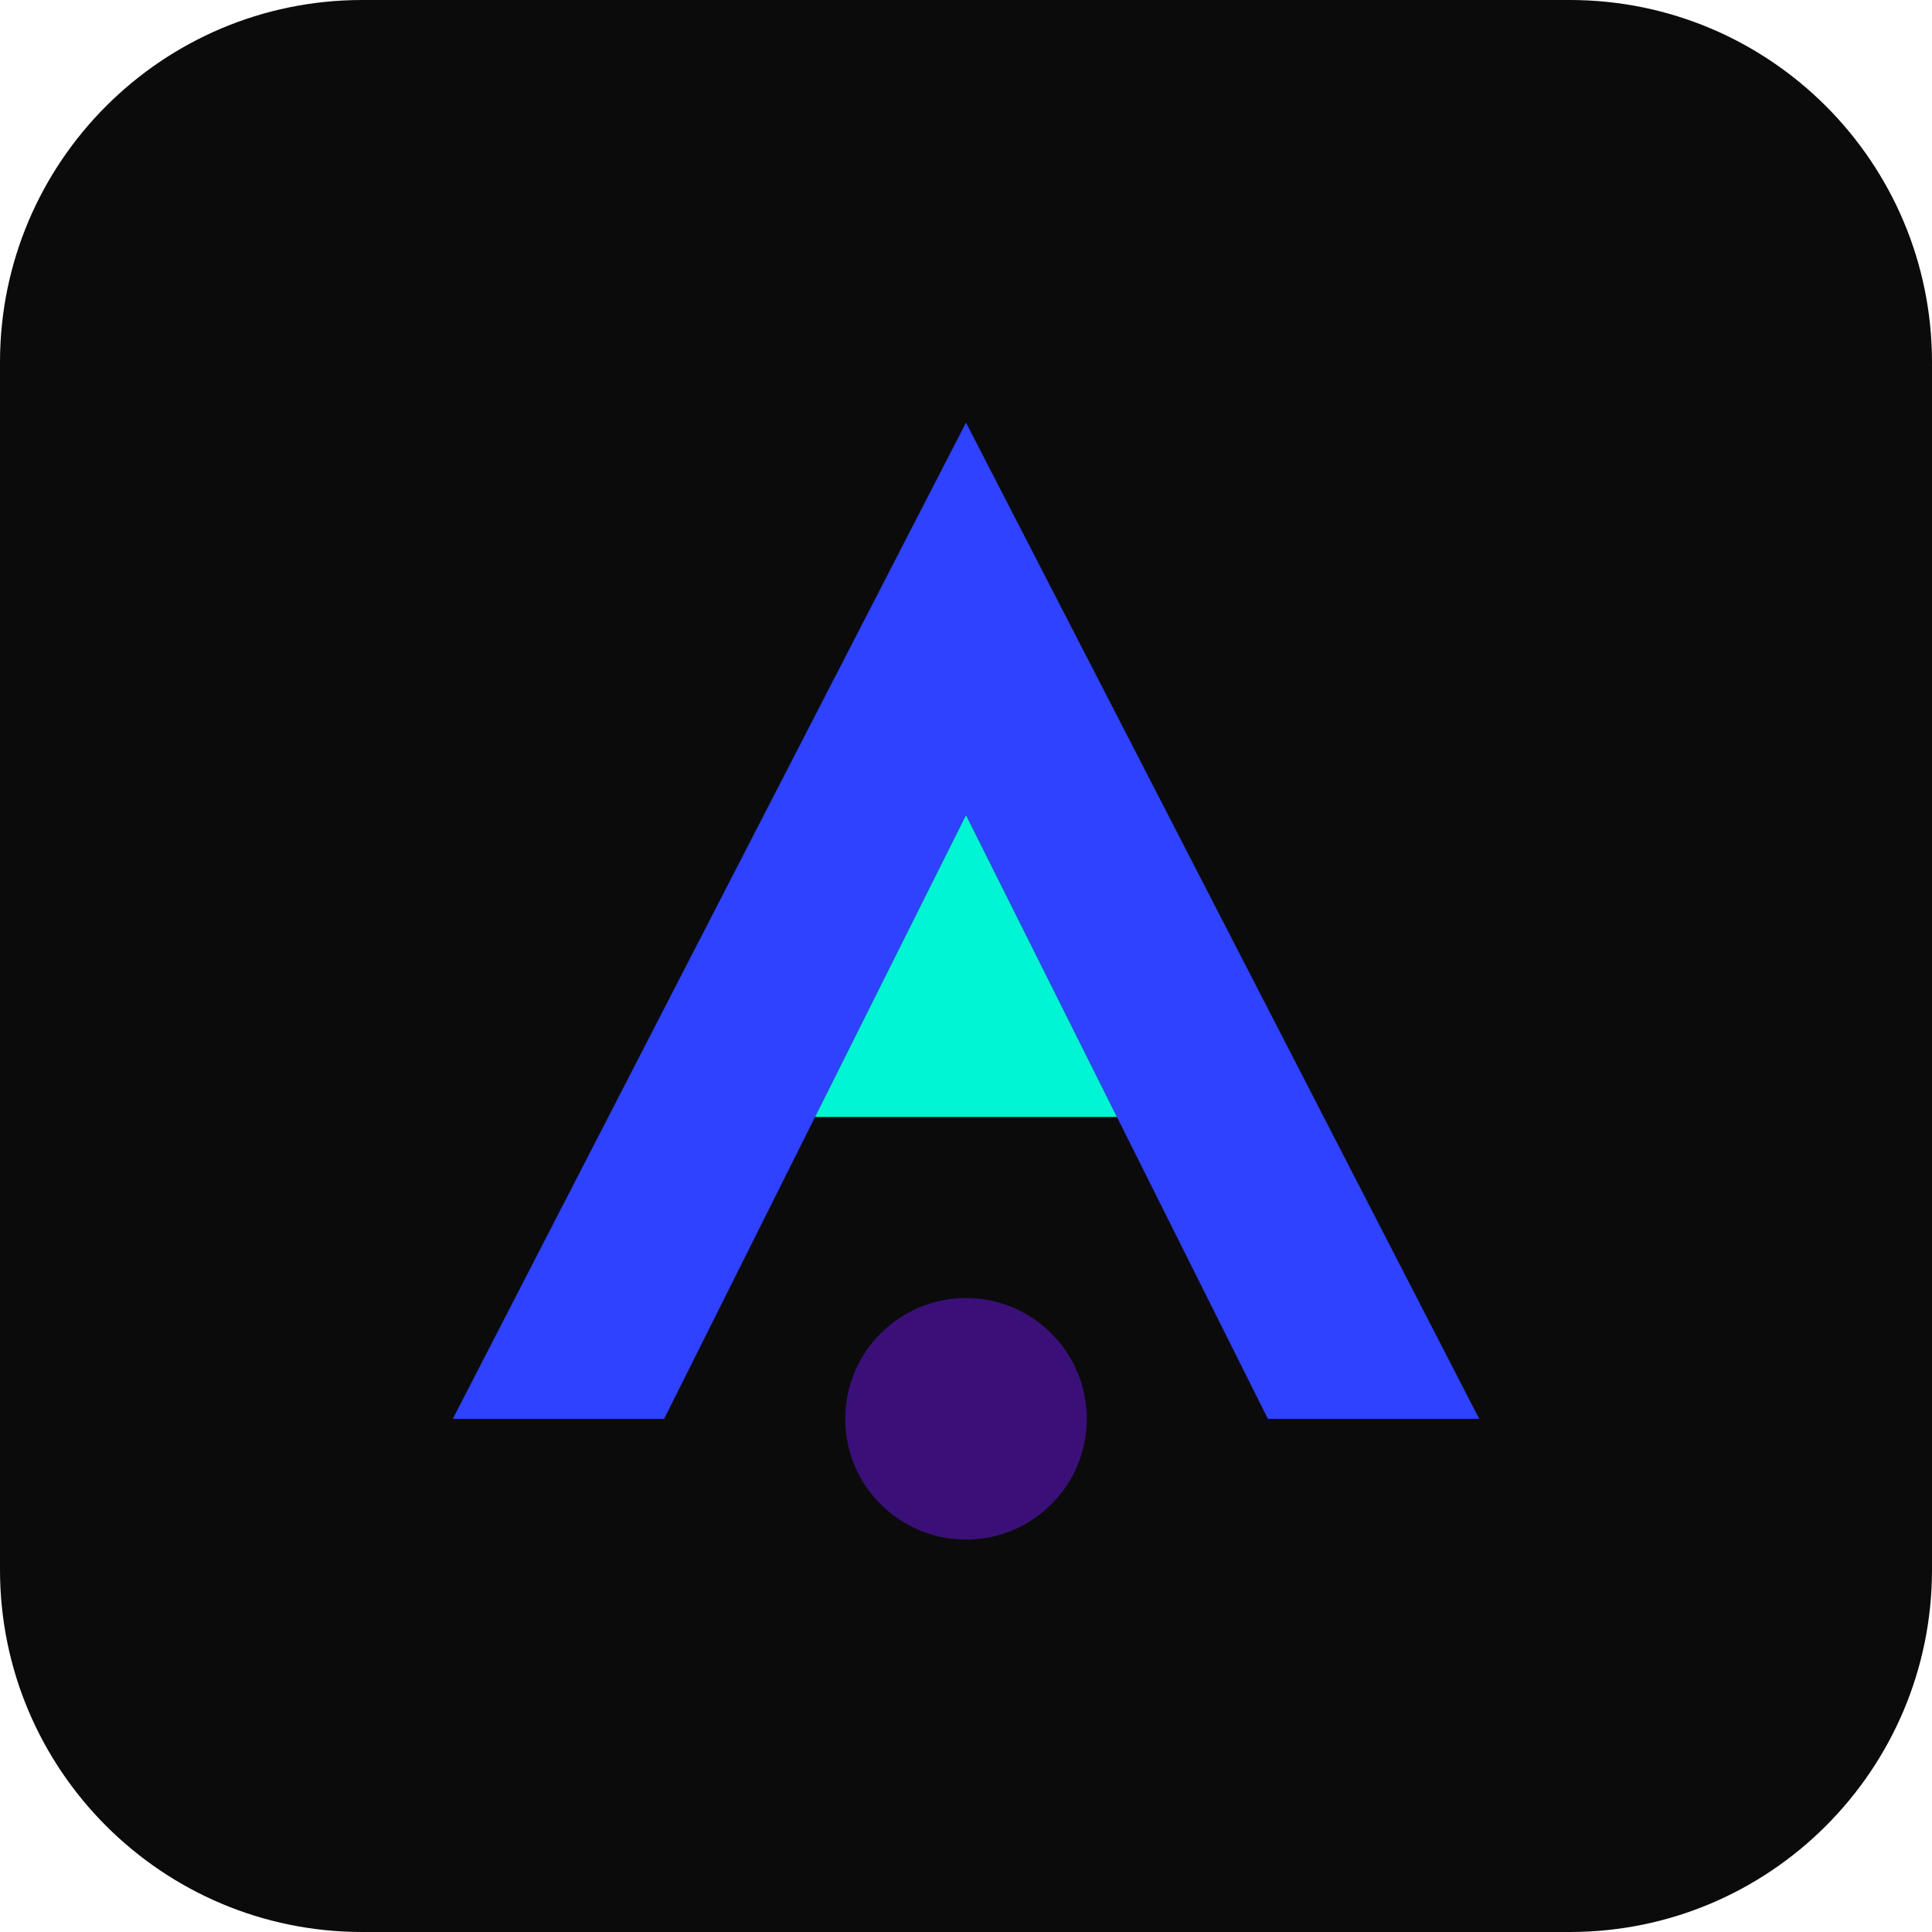
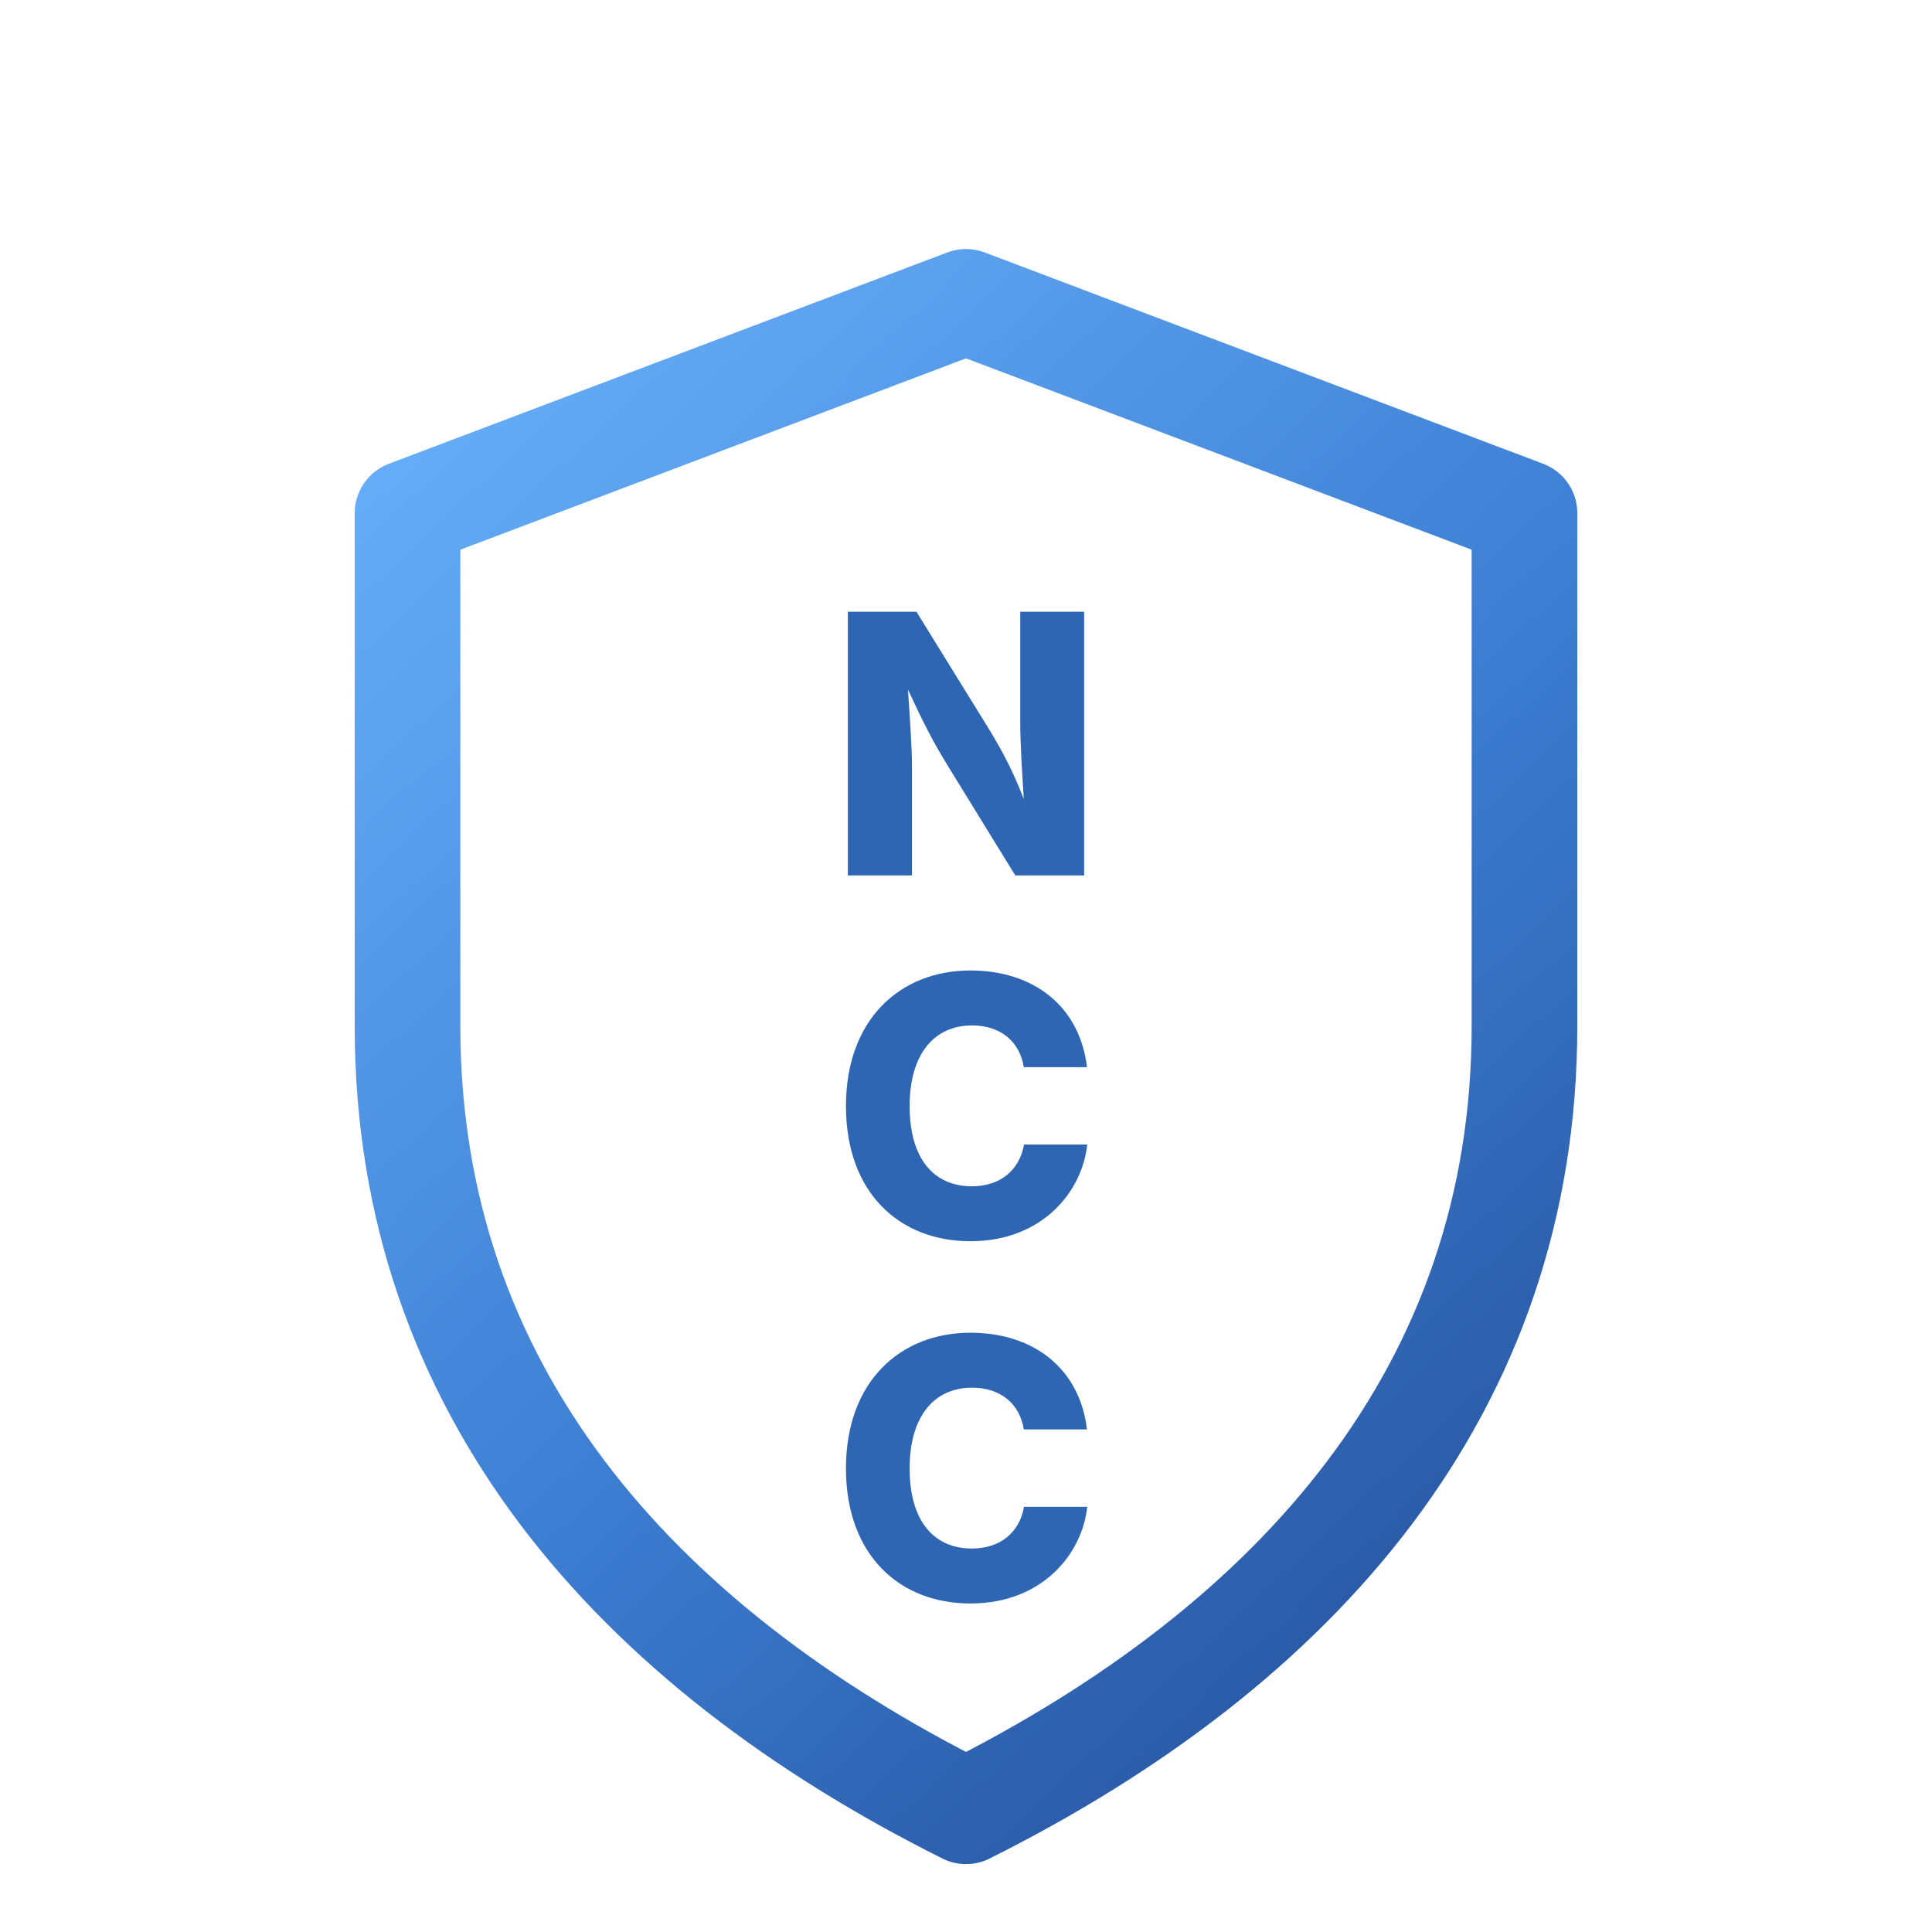
<svg xmlns="http://www.w3.org/2000/svg" width="128" height="128" viewBox="0 0 128 128" fill="none">
-   <rect width="128" height="128" rx="24" fill="#0B0B0C" />
-   <path d="M30 94L64 28L98 94H84L64 54L44 94H30Z" fill="#2E42FF" />
-   <path d="M64 54L74 74H54L64 54Z" fill="#00F5D4" />
-   <circle cx="64" cy="94" r="8" fill="#3A1078" />
+   <defs>
+     <linearGradient id="nccShieldGrad" x1="20" y1="18" x2="108" y2="112" gradientUnits="userSpaceOnUse">
+       <stop offset="0%" stop-color="#6EB7FF" />
+       <stop offset="55%" stop-color="#3D7FD4" />
+       <stop offset="100%" stop-color="#234D96" />
+     </linearGradient>
+   </defs>
+   <path d="M64 120C42 109 27 92 27 68V34L64 20L101 34V68C101 92 86 109 64 120Z" stroke="url(#nccShieldGrad)" stroke-width="7" fill="none" stroke-linejoin="round" />
+   <text x="64" y="58" text-anchor="middle" fill="#2E66B4" font-family="Montserrat, Inter, sans-serif" font-size="24" font-weight="800">N</text>
+   <text x="64" y="82" text-anchor="middle" fill="#2E66B4" font-family="Montserrat, Inter, sans-serif" font-size="24" font-weight="800">C</text>
+   <text x="64" y="106" text-anchor="middle" fill="#2E66B4" font-family="Montserrat, Inter, sans-serif" font-size="24" font-weight="800">C</text>
</svg>
